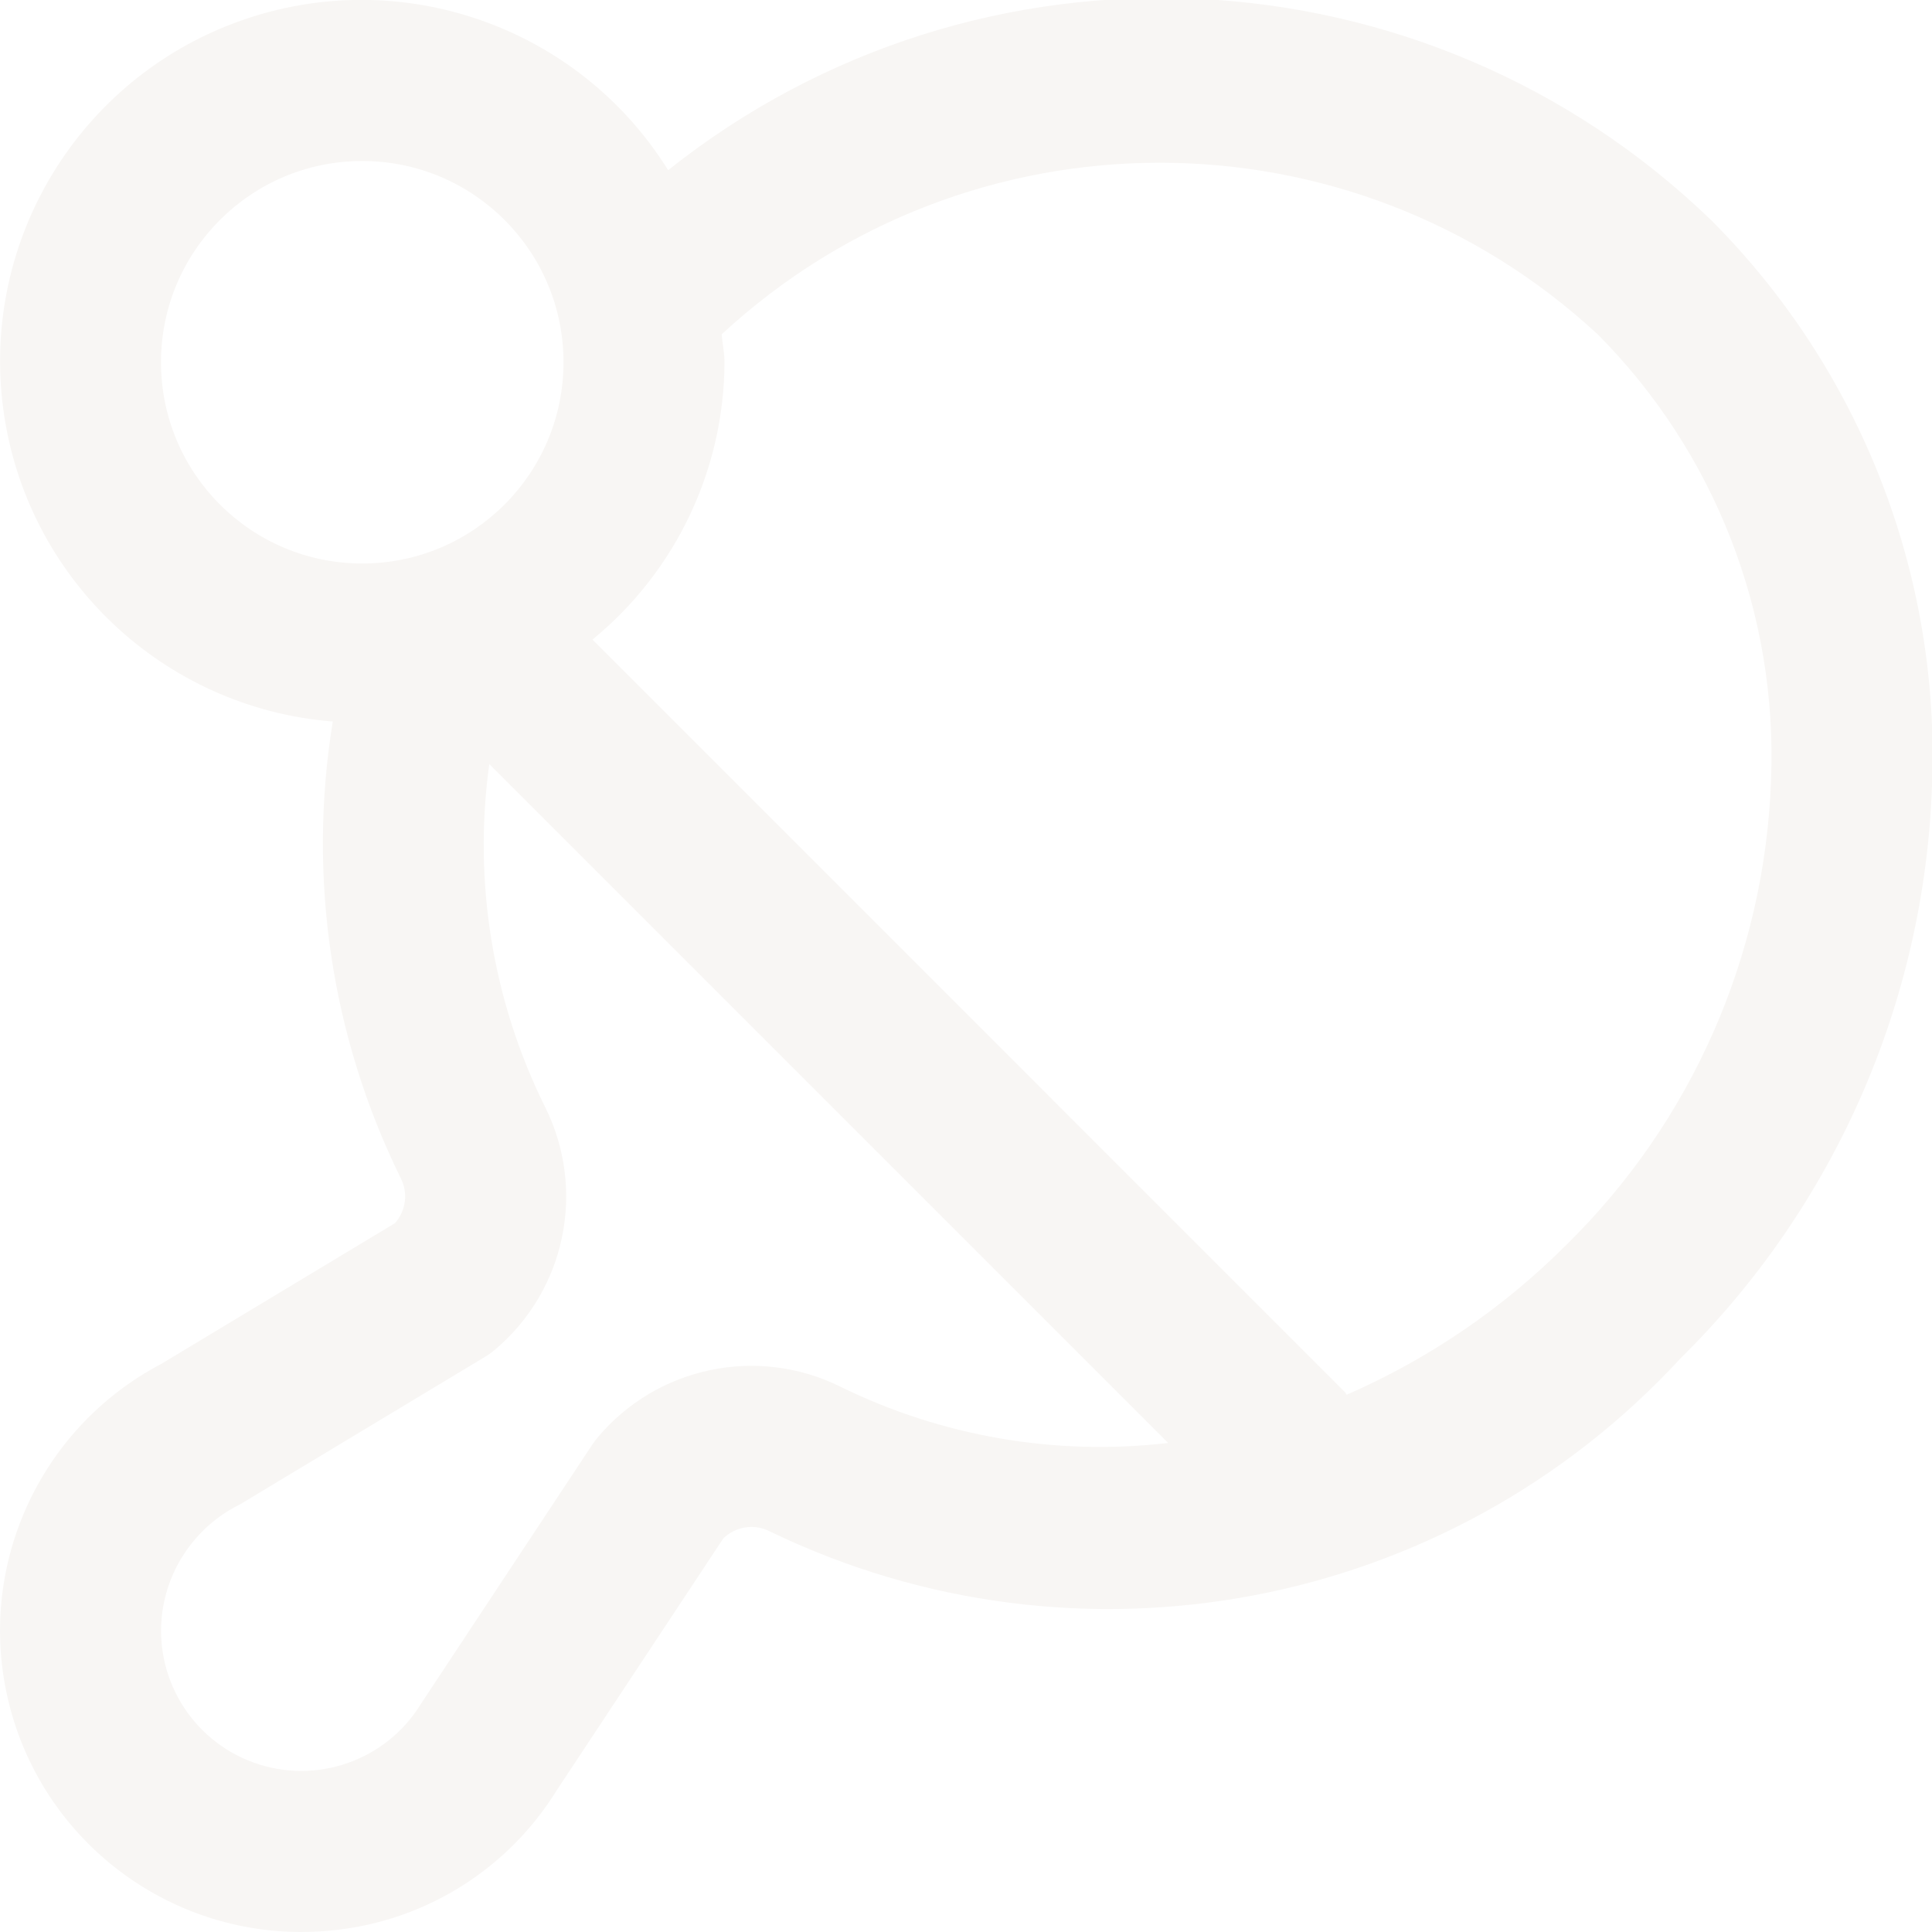
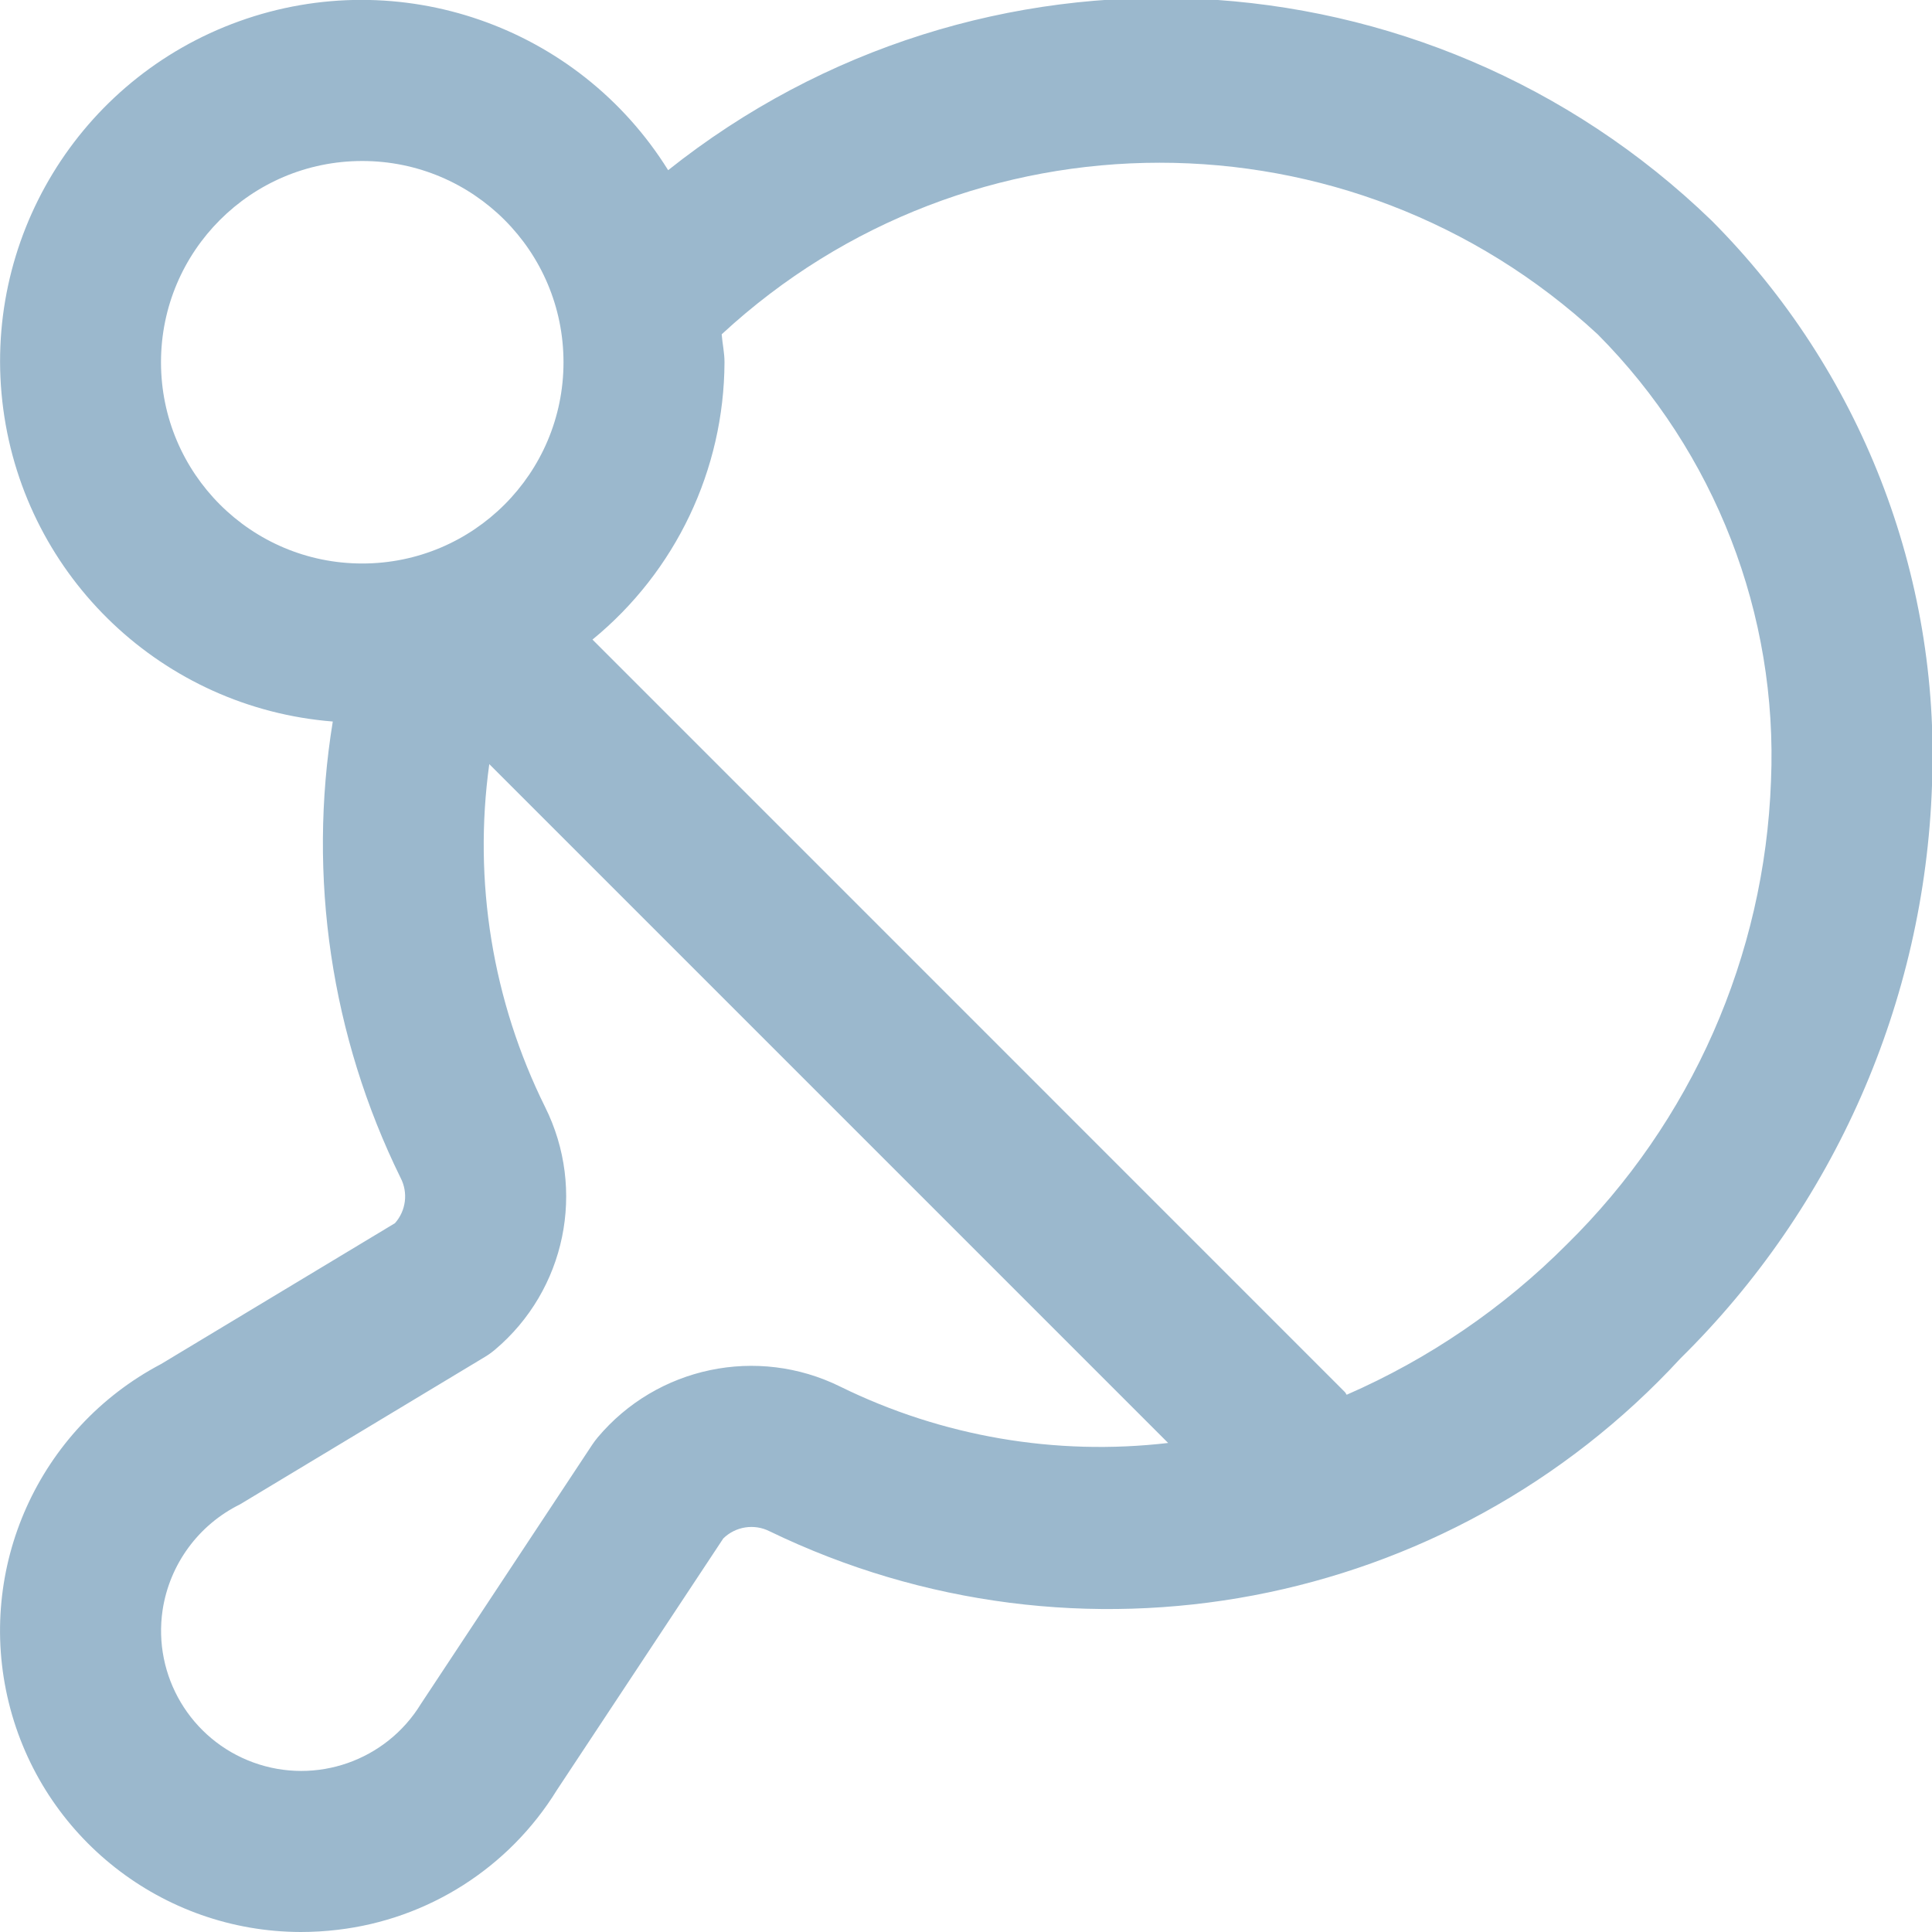
- <svg xmlns="http://www.w3.org/2000/svg" fill="#f8f6f4" width="800px" height="800px" viewBox="0 0 24 24" id="Layer_1" data-name="Layer 1">
+ <svg xmlns="http://www.w3.org/2000/svg" fill="#9BB8CD" width="800px" height="800px" viewBox="0 0 24 24" id="Layer_1" data-name="Layer 1">
  <path d="M21.261,2.739A9.836,9.836,0,0,0,8.3,2.114,4.489,4.489,0,1,0,4.134,8.963a9.415,9.415,0,0,0,.842,5.668.5.5,0,0,1-.07.564L2,16.945A3.743,3.743,0,0,0,3.735,24a3.891,3.891,0,0,0,.457-.027,3.705,3.705,0,0,0,2.725-1.735l2.068-3.127a.5.5,0,0,1,.575-.089,9.663,9.663,0,0,0,11.315-2.147A10.5,10.5,0,0,0,24,9.758,9.409,9.409,0,0,0,21.261,2.739ZM2,4.5A2.5,2.5,0,1,1,4.5,7,2.5,2.5,0,0,1,2,4.5Zm8.44,12.726a2.494,2.494,0,0,0-3.017.632c-.024.029-.046.059-.067.09L5.229,21.166A1.742,1.742,0,0,1,2.02,20a1.76,1.76,0,0,1,.961-1.312l3.041-1.831a.956.956,0,0,0,.126-.09,2.49,2.49,0,0,0,.623-3.016,7.331,7.331,0,0,1-.693-4.259l8.433,8.433A7.31,7.31,0,0,1,10.44,17.226Zm9.021-1.765a8.871,8.871,0,0,1-2.732,1.865c-.009-.01-.012-.023-.022-.033L7.36,7.945A4.473,4.473,0,0,0,9,4.5c0-.119-.026-.231-.035-.347a8.01,8.01,0,0,1,10.882,0A7.423,7.423,0,0,1,22,9.7,8.506,8.506,0,0,1,19.461,15.461Z" />
</svg>
